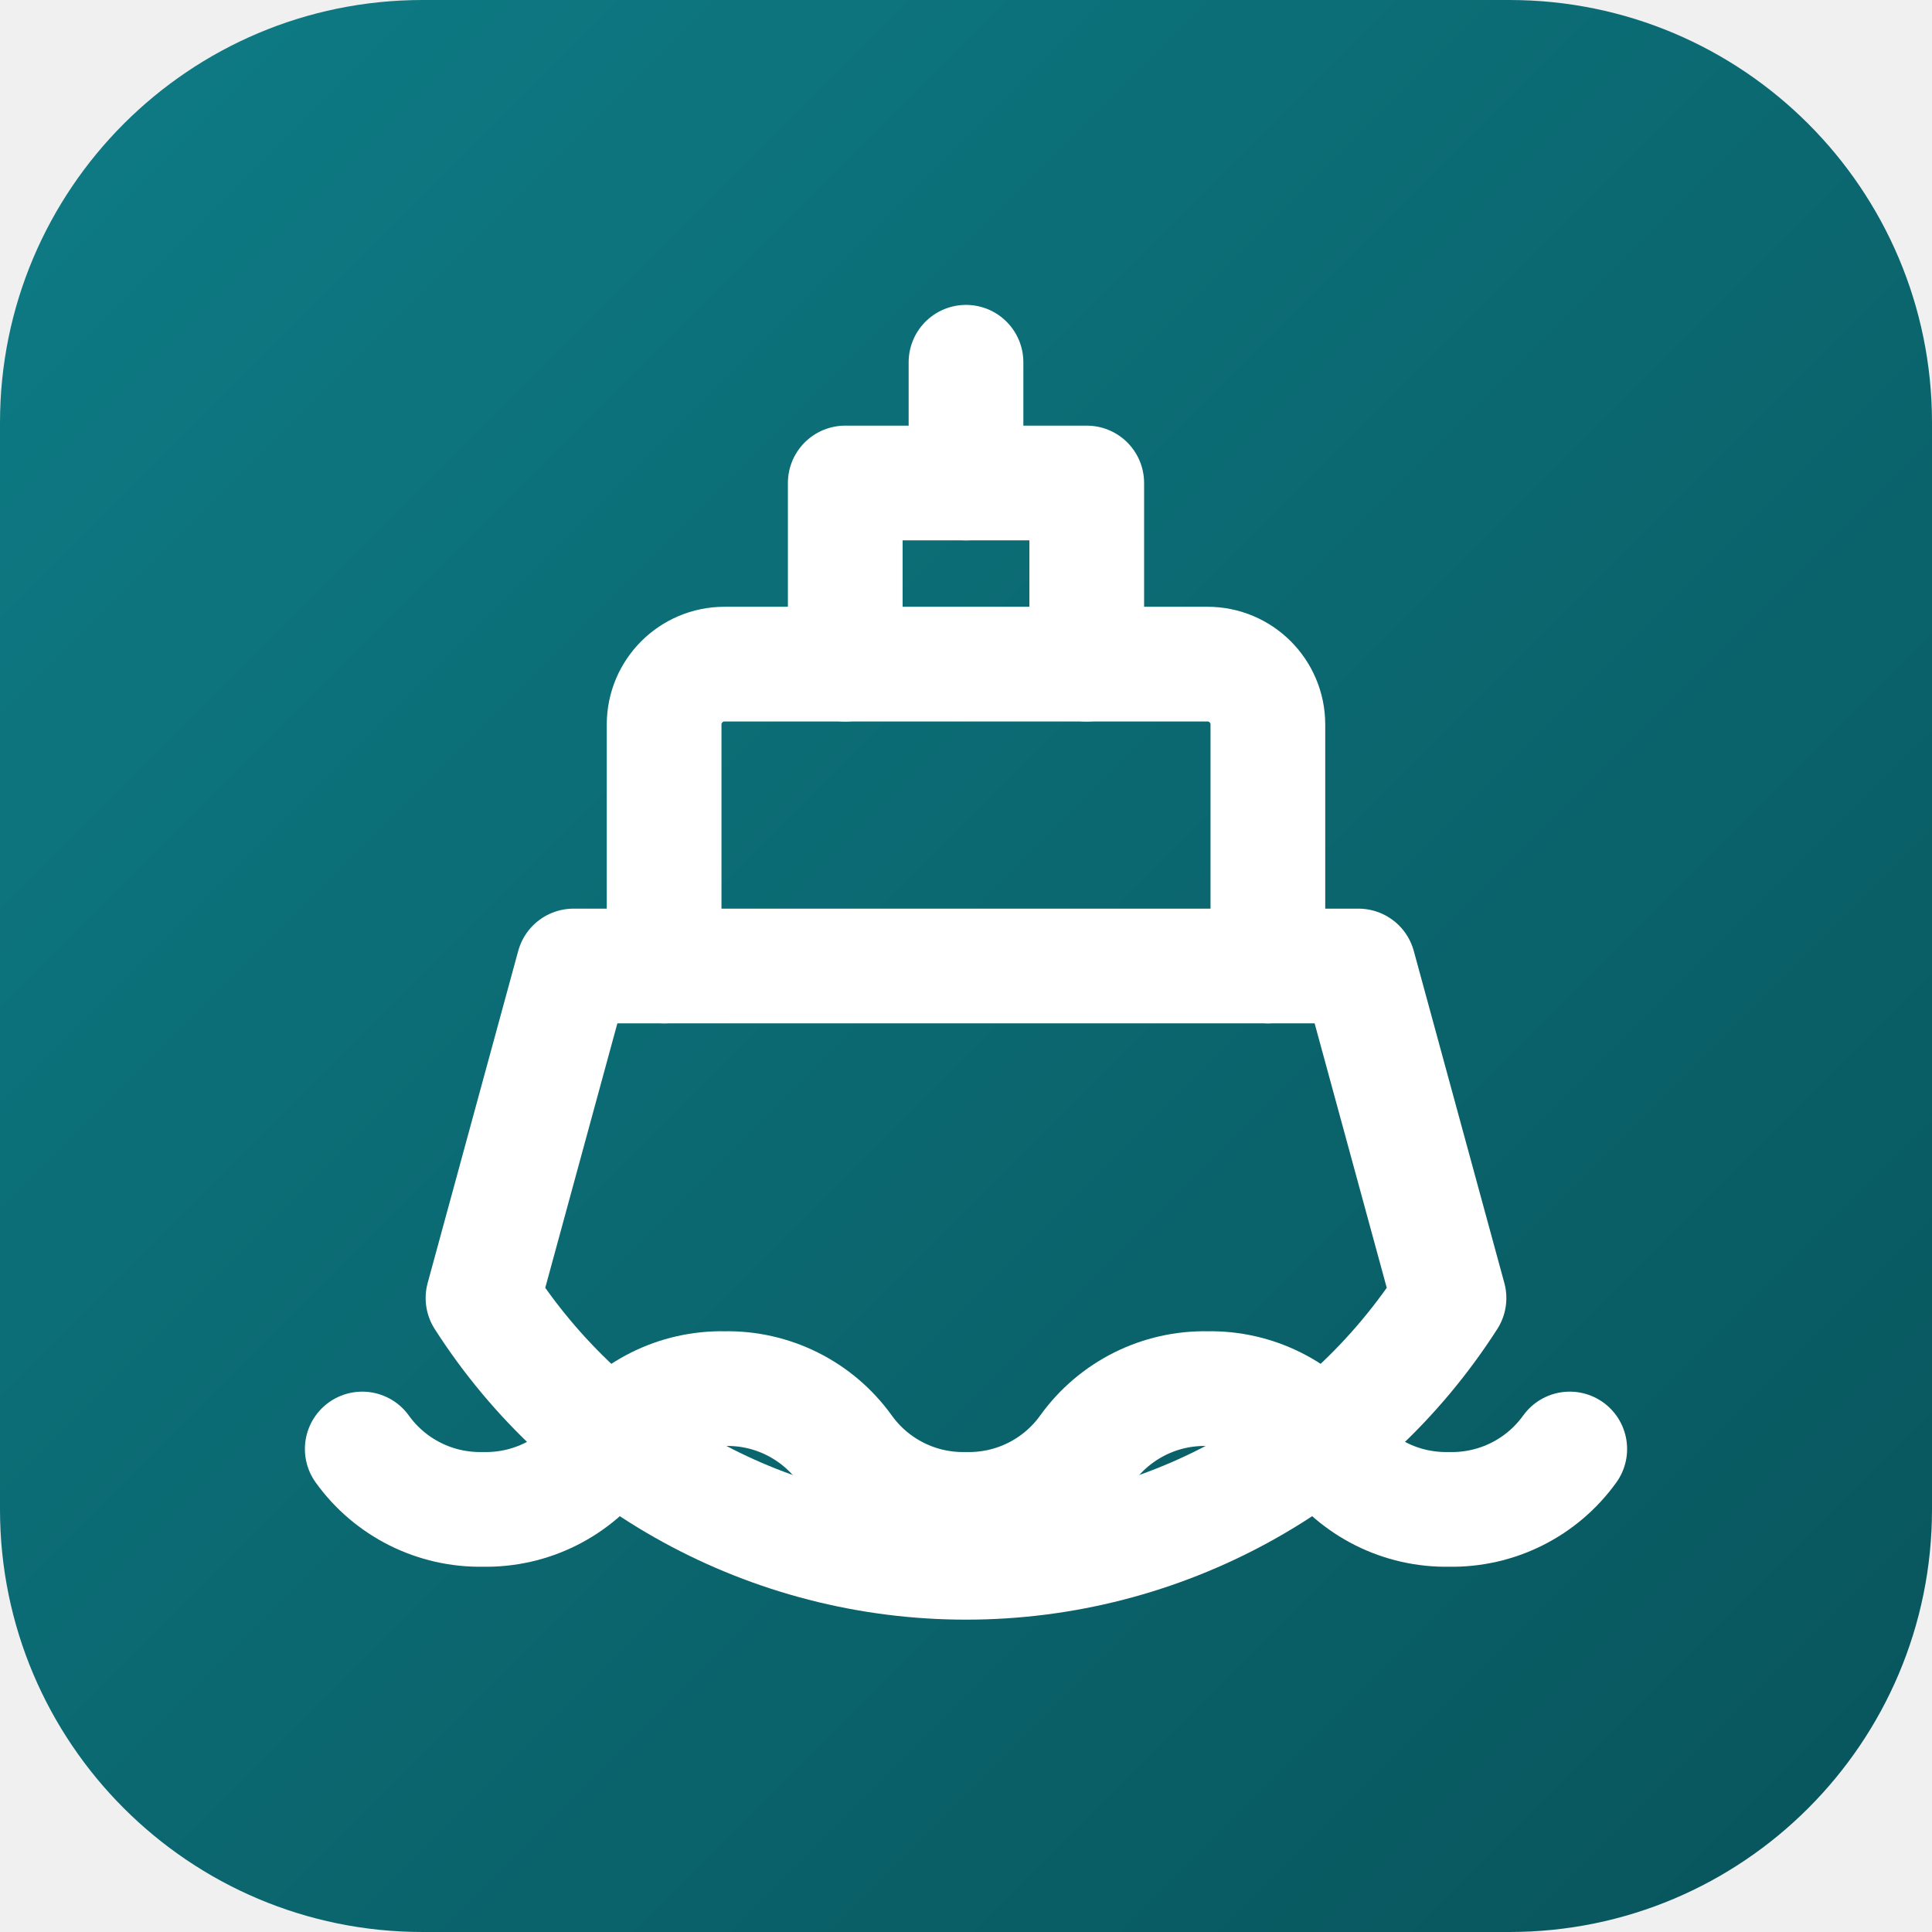
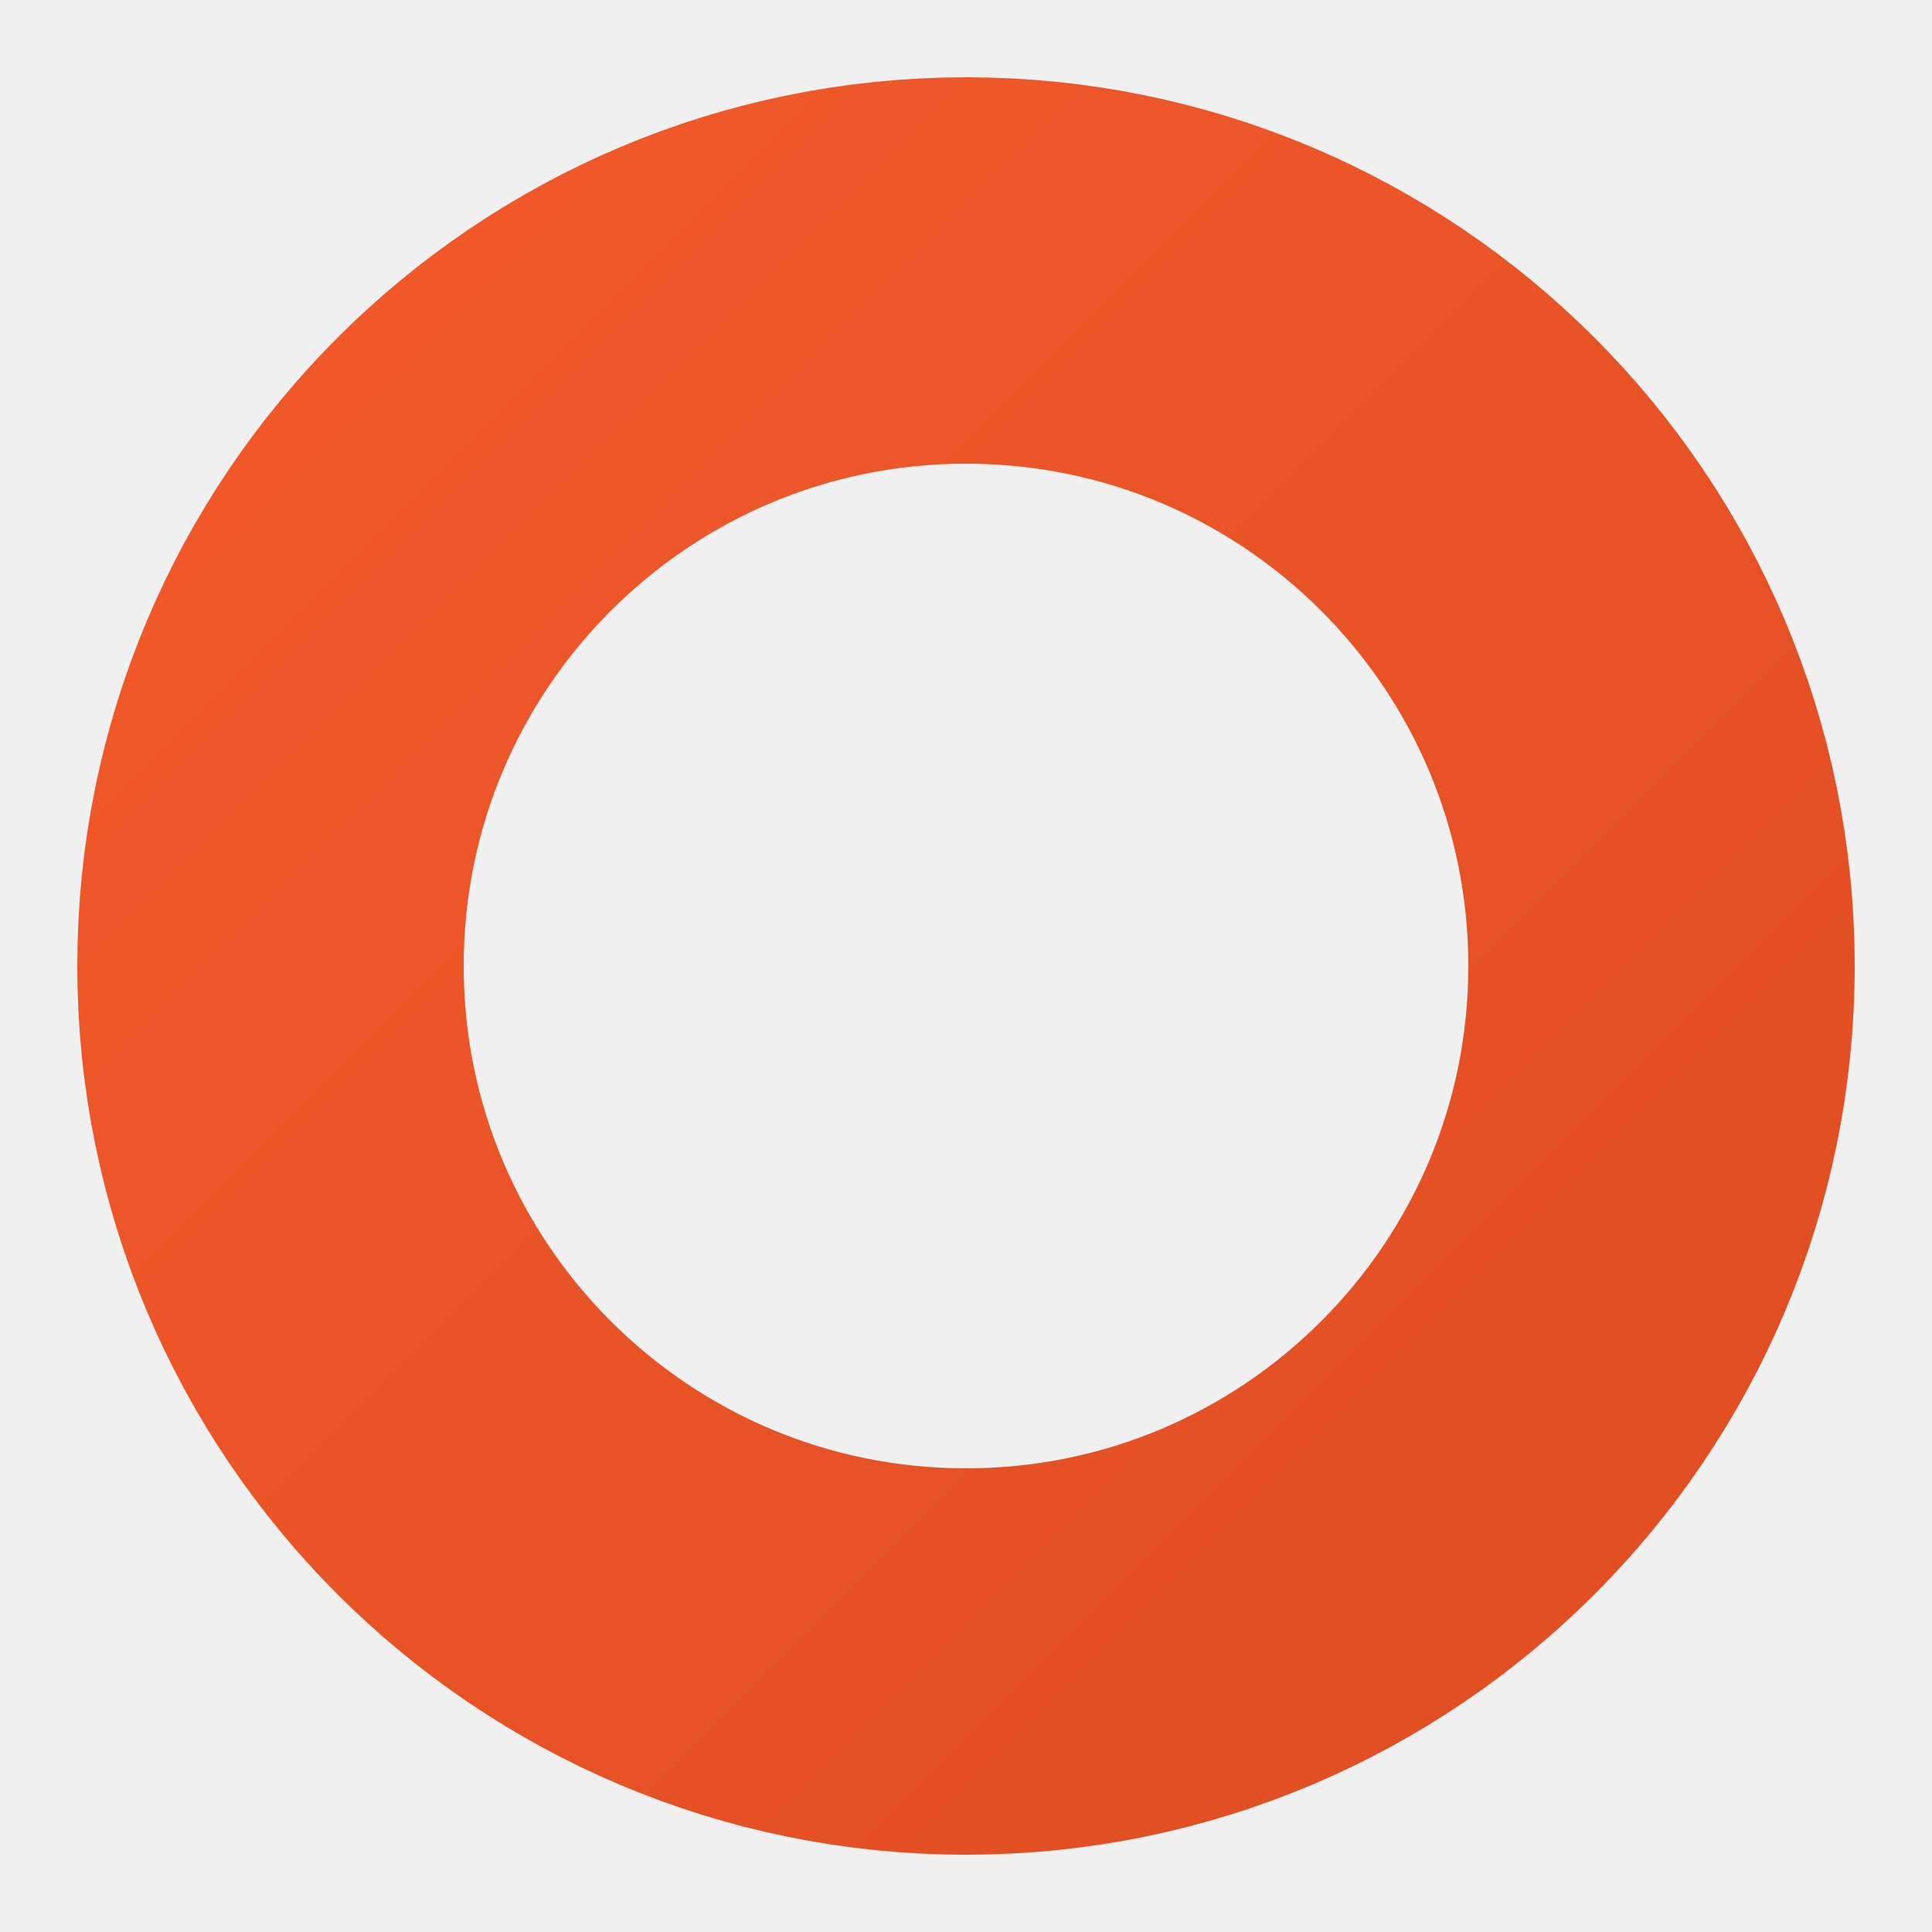
- <svg xmlns="http://www.w3.org/2000/svg" viewBox="0 0 64 64" width="64" height="64">
+ <svg xmlns="http://www.w3.org/2000/svg" viewBox="0 0 100 100" width="100" height="100">
  <defs>
    <linearGradient id="ozellar-grad" x1="0%" y1="0%" x2="100%" y2="100%">
-       <stop offset="0%" stop-color="#0e7c86" />
-       <stop offset="100%" stop-color="#08545b" />
+       <stop offset="0%" stop-color="#f1592a" />
+       <stop offset="100%" stop-color="#e04e22" />
    </linearGradient>
  </defs>
-   <rect width="64" height="64" rx="14" fill="url(#ozellar-grad)" />
-   <g transform="translate(8, 8) scale(2)" fill="none" stroke="#ffffff" stroke-width="1.9" stroke-linecap="round" stroke-linejoin="round">
-     <path d="M2 20a2.4 2.4 0 0 0 2 1 2.4 2.4 0 0 0 2-1 2.4 2.4 0 0 1 2-1 2.4 2.4 0 0 1 2 1 2.4 2.4 0 0 0 2 1 2.4 2.4 0 0 0 2-1 2.4 2.4 0 0 1 2-1 2.4 2.4 0 0 1 2 1 2.4 2.4 0 0 0 2 1 2.4 2.4 0 0 0 2-1" />
-     <path d="M4 17.5 5.5 12h13l1.5 5.5a9.5 9.5 0 0 1-16 0Z" />
-     <path d="M7 12V8a1 1 0 0 1 1-1h8a1 1 0 0 1 1 1v4" />
-     <path d="M10 7V4h4v3" />
-     <line x1="12" y1="2" x2="12" y2="4" />
-   </g>
+   <circle cx="50" cy="50" r="36" fill="none" stroke="url(#ozellar-grad)" stroke-width="20" />
</svg>
